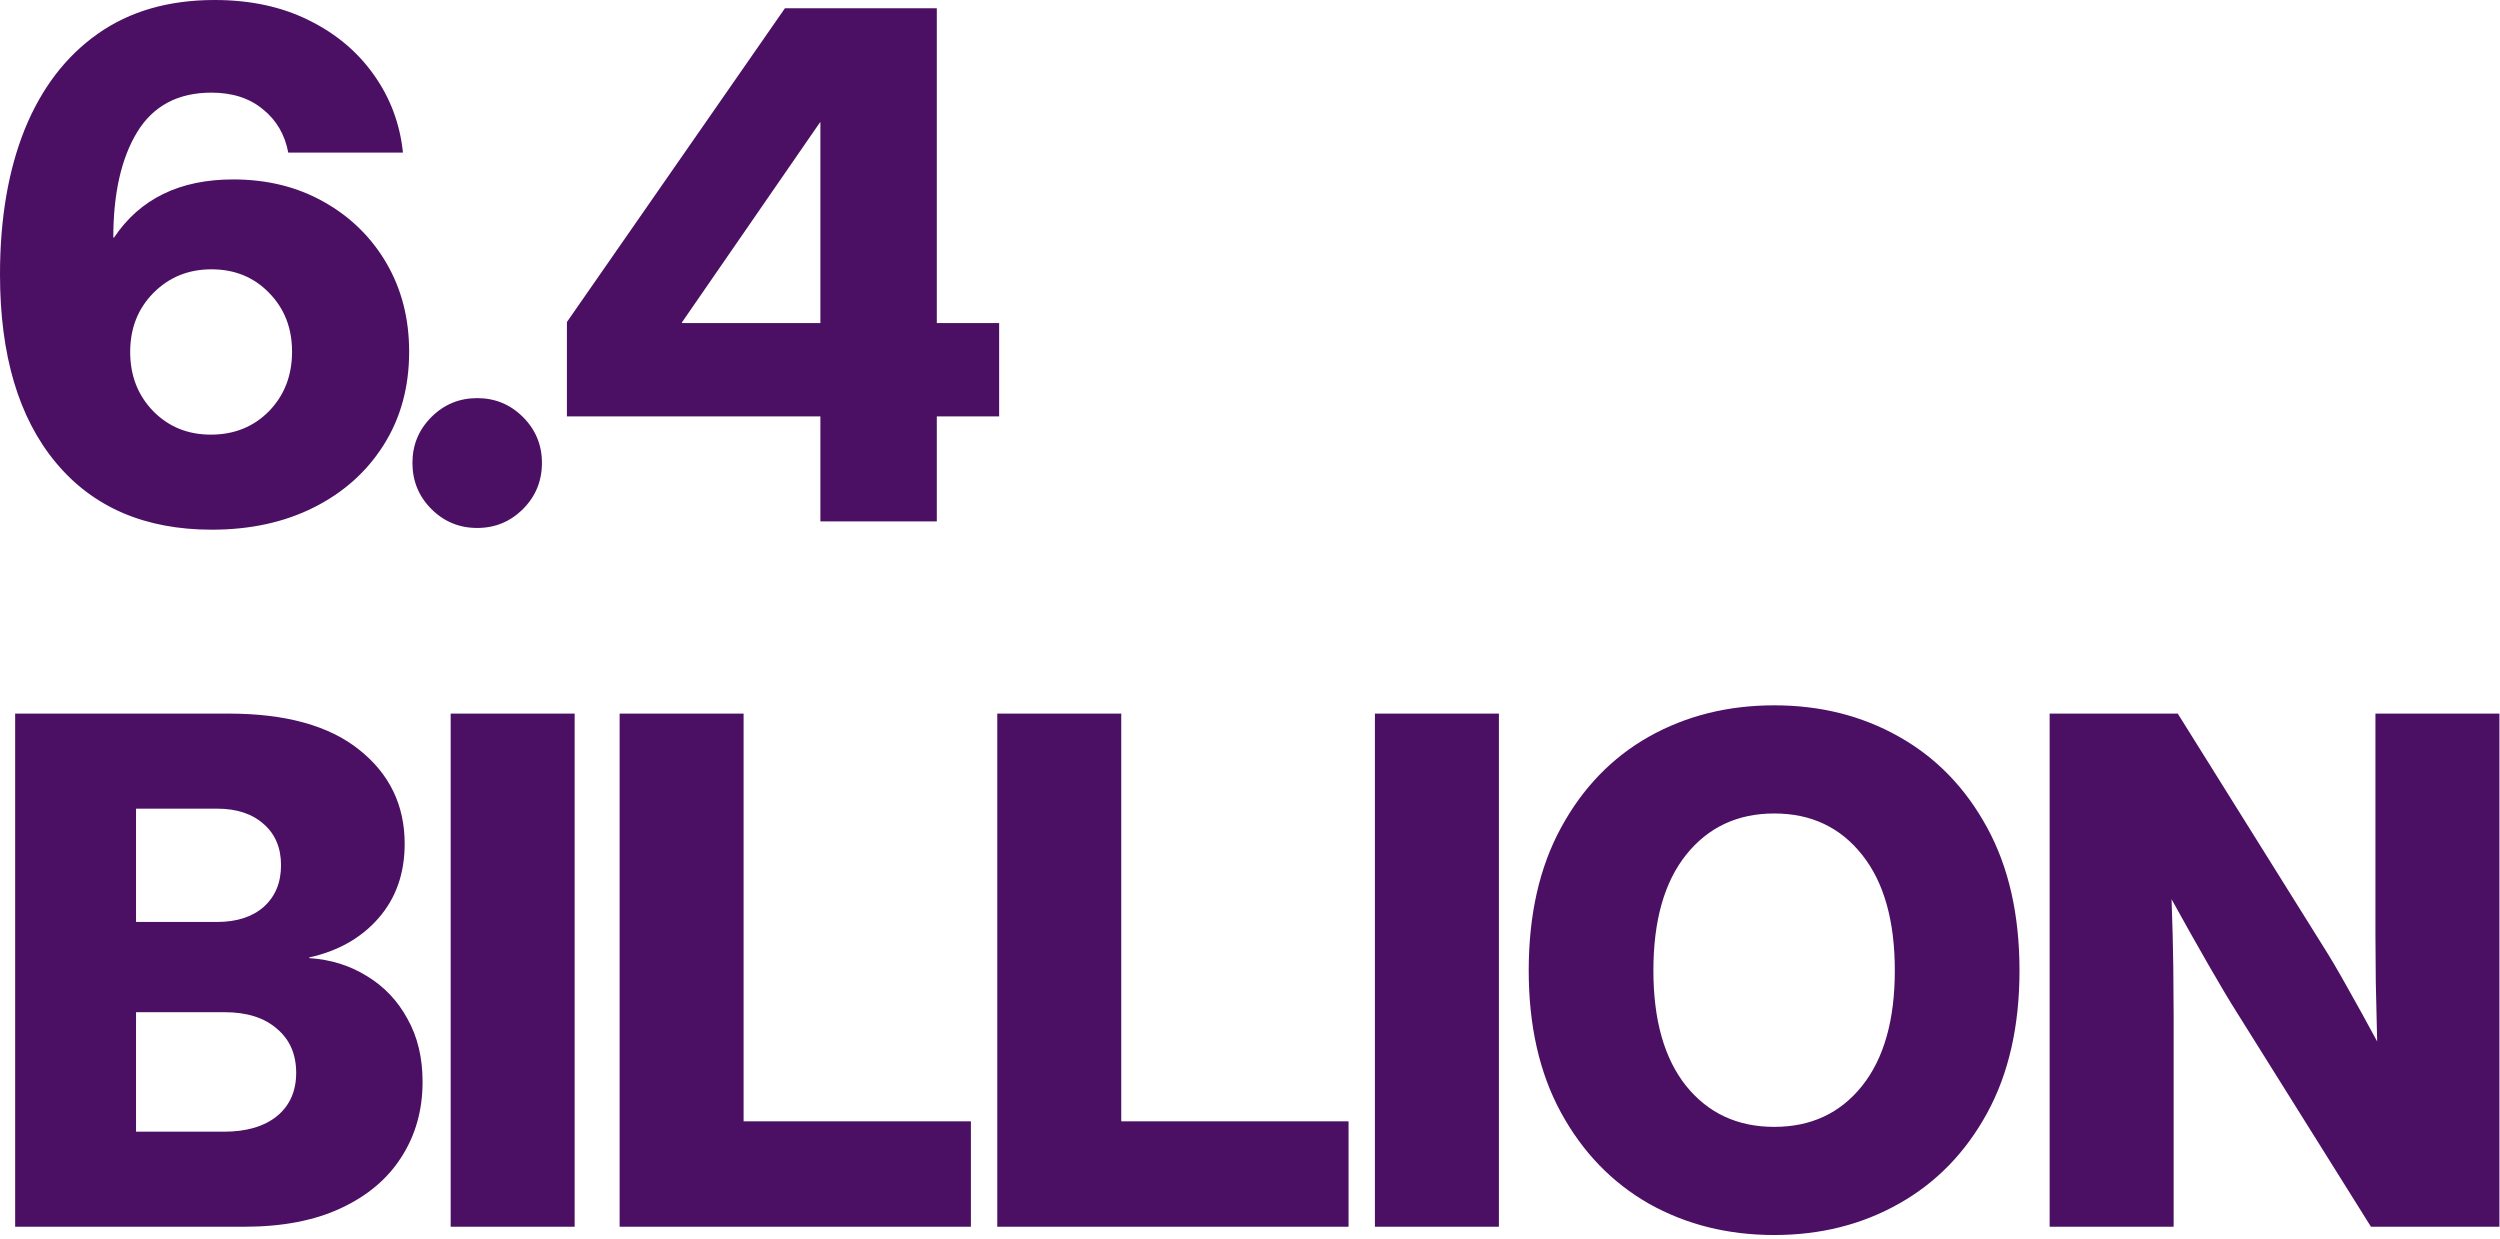
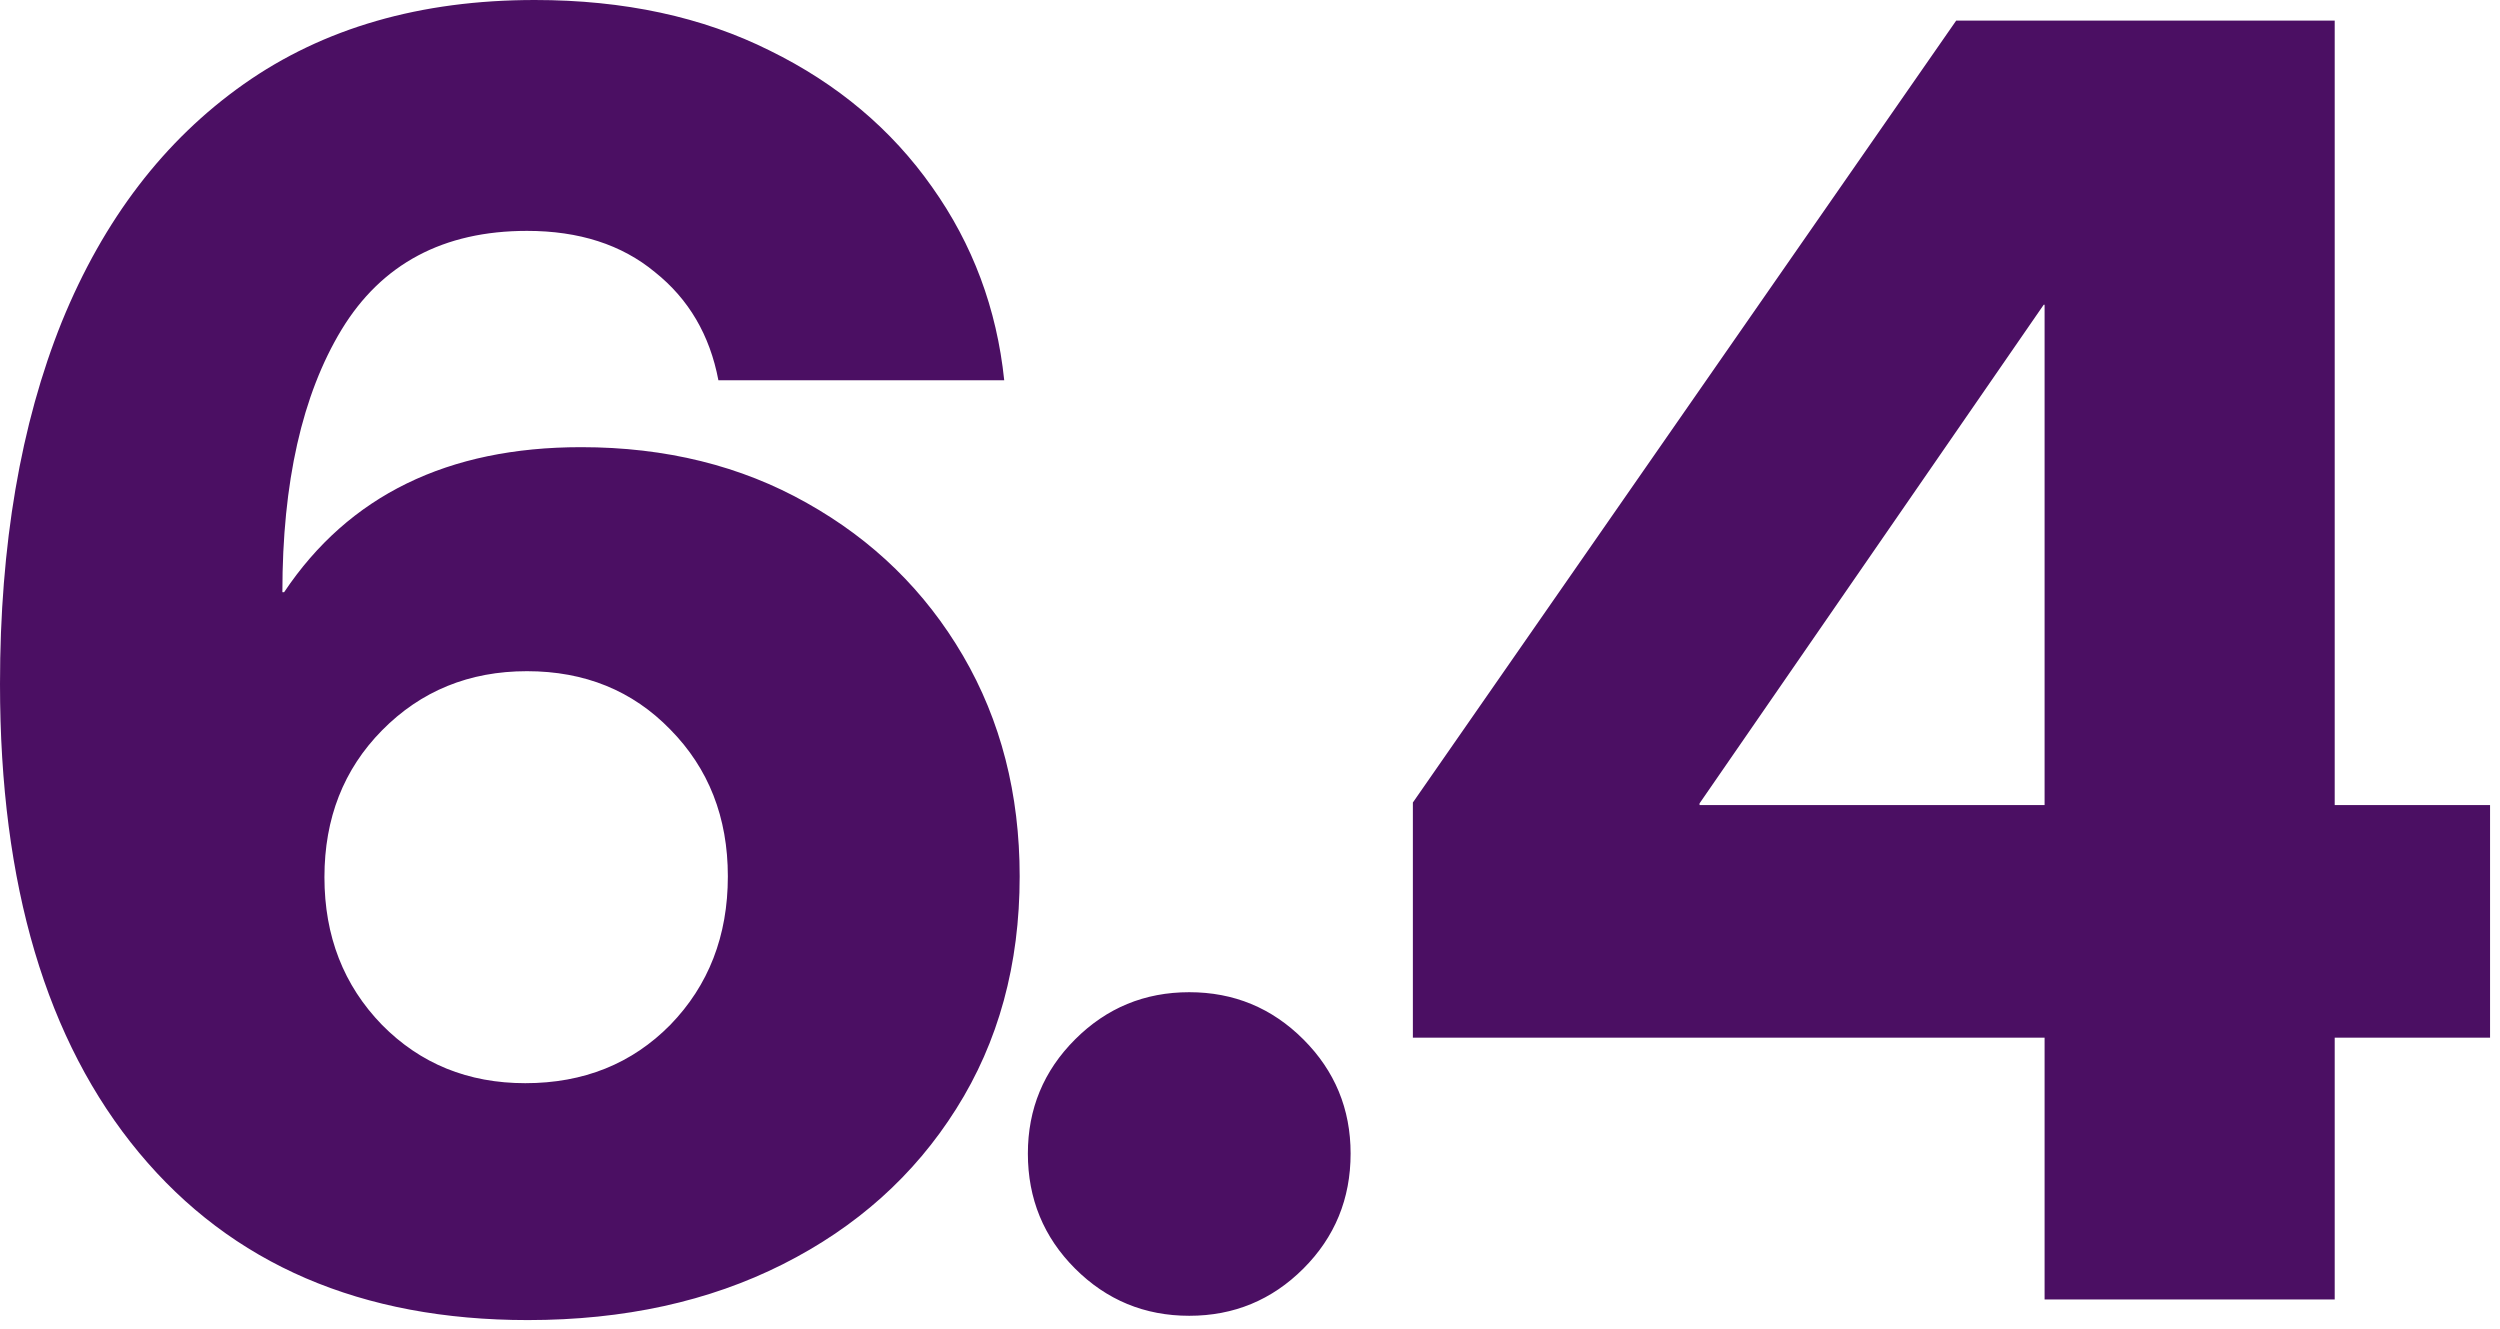
- <svg xmlns="http://www.w3.org/2000/svg" width="319" height="158" viewBox="0 0 319 158" fill="none">
-   <path d="M27.026 67.588C18.501 67.588 11.865 64.731 7.119 59.019C2.373 53.306 0 45.308 0 35.024C0 27.905 1.055 21.724 3.164 16.48C5.303 11.235 8.408 7.178 12.48 4.307C16.553 1.436 21.519 0 27.378 0C31.948 0 35.962 0.864 39.419 2.593C42.876 4.292 45.645 6.621 47.725 9.58C49.805 12.51 51.035 15.806 51.416 19.468H36.782C36.343 17.153 35.259 15.308 33.53 13.931C31.831 12.524 29.648 11.821 26.982 11.821C22.705 11.821 19.541 13.506 17.49 16.875C15.469 20.215 14.458 24.697 14.458 30.322H14.546C17.856 25.371 22.925 22.895 29.751 22.895C34.087 22.895 37.94 23.848 41.309 25.752C44.707 27.656 47.373 30.264 49.307 33.574C51.24 36.885 52.207 40.649 52.207 44.868C52.207 49.38 51.123 53.35 48.955 56.777C46.816 60.176 43.857 62.827 40.078 64.731C36.299 66.636 31.948 67.588 27.026 67.588ZM26.895 55.459C29.883 55.459 32.358 54.463 34.321 52.471C36.284 50.449 37.266 47.915 37.266 44.868C37.266 41.851 36.284 39.346 34.321 37.353C32.388 35.361 29.941 34.365 26.982 34.365C24.023 34.365 21.548 35.376 19.556 37.398C17.593 39.39 16.611 41.895 16.611 44.912C16.611 47.93 17.593 50.449 19.556 52.471C21.519 54.463 23.965 55.459 26.895 55.459ZM60.889 67.368C58.604 67.368 56.656 66.562 55.044 64.951C53.433 63.34 52.627 61.377 52.627 59.062C52.627 56.777 53.433 54.829 55.044 53.218C56.656 51.606 58.604 50.801 60.889 50.801C63.174 50.801 65.122 51.606 66.734 53.218C68.345 54.829 69.151 56.777 69.151 59.062C69.151 61.377 68.345 63.34 66.734 64.951C65.122 66.562 63.174 67.368 60.889 67.368ZM72.339 53.13V41.089L100.157 1.055H119.537V41.221H127.491V53.13H119.537V66.533H104.683V53.13H72.339ZM104.683 41.221V15.601H104.639L87.017 41.133V41.221H104.683ZM1.934 156.533V91.055H29.18C36.445 91.055 41.997 92.593 45.835 95.669C49.702 98.745 51.636 102.744 51.636 107.666C51.636 111.445 50.523 114.609 48.296 117.158C46.099 119.678 43.154 121.348 39.463 122.168V122.256C42.188 122.432 44.634 123.193 46.802 124.541C48.999 125.859 50.727 127.676 51.987 129.99C53.276 132.275 53.921 134.956 53.921 138.032C53.921 141.636 53.027 144.829 51.24 147.612C49.482 150.396 46.904 152.578 43.506 154.16C40.137 155.742 36.02 156.533 31.157 156.533H1.934ZM17.358 144.404H28.564C31.436 144.404 33.691 143.745 35.332 142.427C36.973 141.079 37.793 139.233 37.793 136.89C37.793 134.517 36.973 132.642 35.332 131.265C33.721 129.858 31.494 129.155 28.652 129.155H17.358V144.404ZM17.358 117.642H27.686C30.205 117.642 32.197 116.997 33.662 115.708C35.127 114.39 35.859 112.617 35.859 110.391C35.859 108.193 35.127 106.45 33.662 105.161C32.197 103.843 30.205 103.184 27.686 103.184H17.358V117.642ZM73.325 91.055V156.533H57.505V91.055H73.325ZM79.063 156.533V91.055H94.883V143.086H123.887V156.533H79.063ZM127.252 156.533V91.055H143.072V143.086H172.076V156.533H127.252ZM191.261 91.055V156.533H175.44V91.055H191.261ZM226.397 157.588C220.479 157.588 215.147 156.255 210.401 153.589C205.685 150.894 201.949 147.026 199.195 141.987C196.441 136.948 195.064 130.898 195.064 123.838C195.064 116.719 196.441 110.64 199.195 105.601C201.949 100.532 205.685 96.665 210.401 93.999C215.147 91.333 220.479 90 226.397 90C232.286 90 237.589 91.333 242.306 93.999C247.052 96.665 250.802 100.532 253.556 105.601C256.31 110.64 257.687 116.719 257.687 123.838C257.687 130.928 256.31 136.992 253.556 142.031C250.802 147.07 247.052 150.923 242.306 153.589C237.589 156.255 232.286 157.588 226.397 157.588ZM226.397 143.789C231.085 143.789 234.82 142.046 237.604 138.56C240.387 135.073 241.778 130.166 241.778 123.838C241.778 117.48 240.387 112.559 237.604 109.072C234.82 105.557 231.085 103.799 226.397 103.799C221.71 103.799 217.96 105.557 215.147 109.072C212.364 112.559 210.973 117.48 210.973 123.838C210.973 130.166 212.364 135.073 215.147 138.56C217.96 142.046 221.71 143.789 226.397 143.789ZM261.534 156.533V91.055H277.882L296.471 120.806C297.262 122.036 298.287 123.779 299.547 126.035C300.807 128.262 302.067 130.547 303.326 132.891C303.268 130.312 303.209 127.793 303.151 125.332C303.121 122.871 303.107 120.908 303.107 119.443V91.055H318.927V156.533H302.535L285.485 129.287C284.518 127.764 283.302 125.728 281.837 123.179C280.372 120.63 278.79 117.817 277.091 114.741C277.208 117.935 277.281 120.806 277.311 123.354C277.34 125.903 277.355 127.866 277.355 129.243V156.533H261.534Z" fill="#4B0F63" />
+ <svg xmlns="http://www.w3.org/2000/svg" width="128" height="68" viewBox="0 0 128 68" fill="none">
+   <path d="M27.026 67.588C18.501 67.588 11.865 64.731 7.119 59.019C2.373 53.306 0 45.308 0 35.024C0 27.905 1.055 21.724 3.164 16.48C5.303 11.235 8.408 7.178 12.48 4.307C16.553 1.436 21.519 0 27.378 0C31.948 0 35.962 0.864 39.419 2.593C42.876 4.292 45.645 6.621 47.725 9.58C49.805 12.51 51.035 15.806 51.416 19.468H36.782C36.343 17.153 35.259 15.308 33.53 13.931C31.831 12.524 29.648 11.821 26.982 11.821C22.705 11.821 19.541 13.506 17.49 16.875C15.469 20.215 14.458 24.697 14.458 30.322H14.546C17.856 25.371 22.925 22.895 29.751 22.895C34.087 22.895 37.94 23.848 41.309 25.752C44.707 27.656 47.373 30.264 49.307 33.574C51.24 36.885 52.207 40.649 52.207 44.868C52.207 49.38 51.123 53.35 48.955 56.777C46.816 60.176 43.857 62.827 40.078 64.731C36.299 66.636 31.948 67.588 27.026 67.588ZM26.895 55.459C29.883 55.459 32.358 54.463 34.321 52.471C36.284 50.449 37.266 47.915 37.266 44.868C37.266 41.851 36.284 39.346 34.321 37.353C32.388 35.361 29.941 34.365 26.982 34.365C24.023 34.365 21.548 35.376 19.556 37.398C17.593 39.39 16.611 41.895 16.611 44.912C16.611 47.93 17.593 50.449 19.556 52.471C21.519 54.463 23.965 55.459 26.895 55.459ZM60.889 67.368C58.604 67.368 56.656 66.562 55.044 64.951C53.433 63.34 52.627 61.377 52.627 59.062C52.627 56.777 53.433 54.829 55.044 53.218C56.656 51.606 58.604 50.801 60.889 50.801C63.174 50.801 65.122 51.606 66.734 53.218C68.345 54.829 69.151 56.777 69.151 59.062C69.151 61.377 68.345 63.34 66.734 64.951C65.122 66.562 63.174 67.368 60.889 67.368ZM72.339 53.13V41.089L100.157 1.055H119.537V41.221H127.491V53.13H119.537V66.533H104.683V53.13H72.339ZM104.683 41.221V15.601H104.639L87.017 41.133V41.221H104.683Z" fill="#4B0F63" />
</svg>
